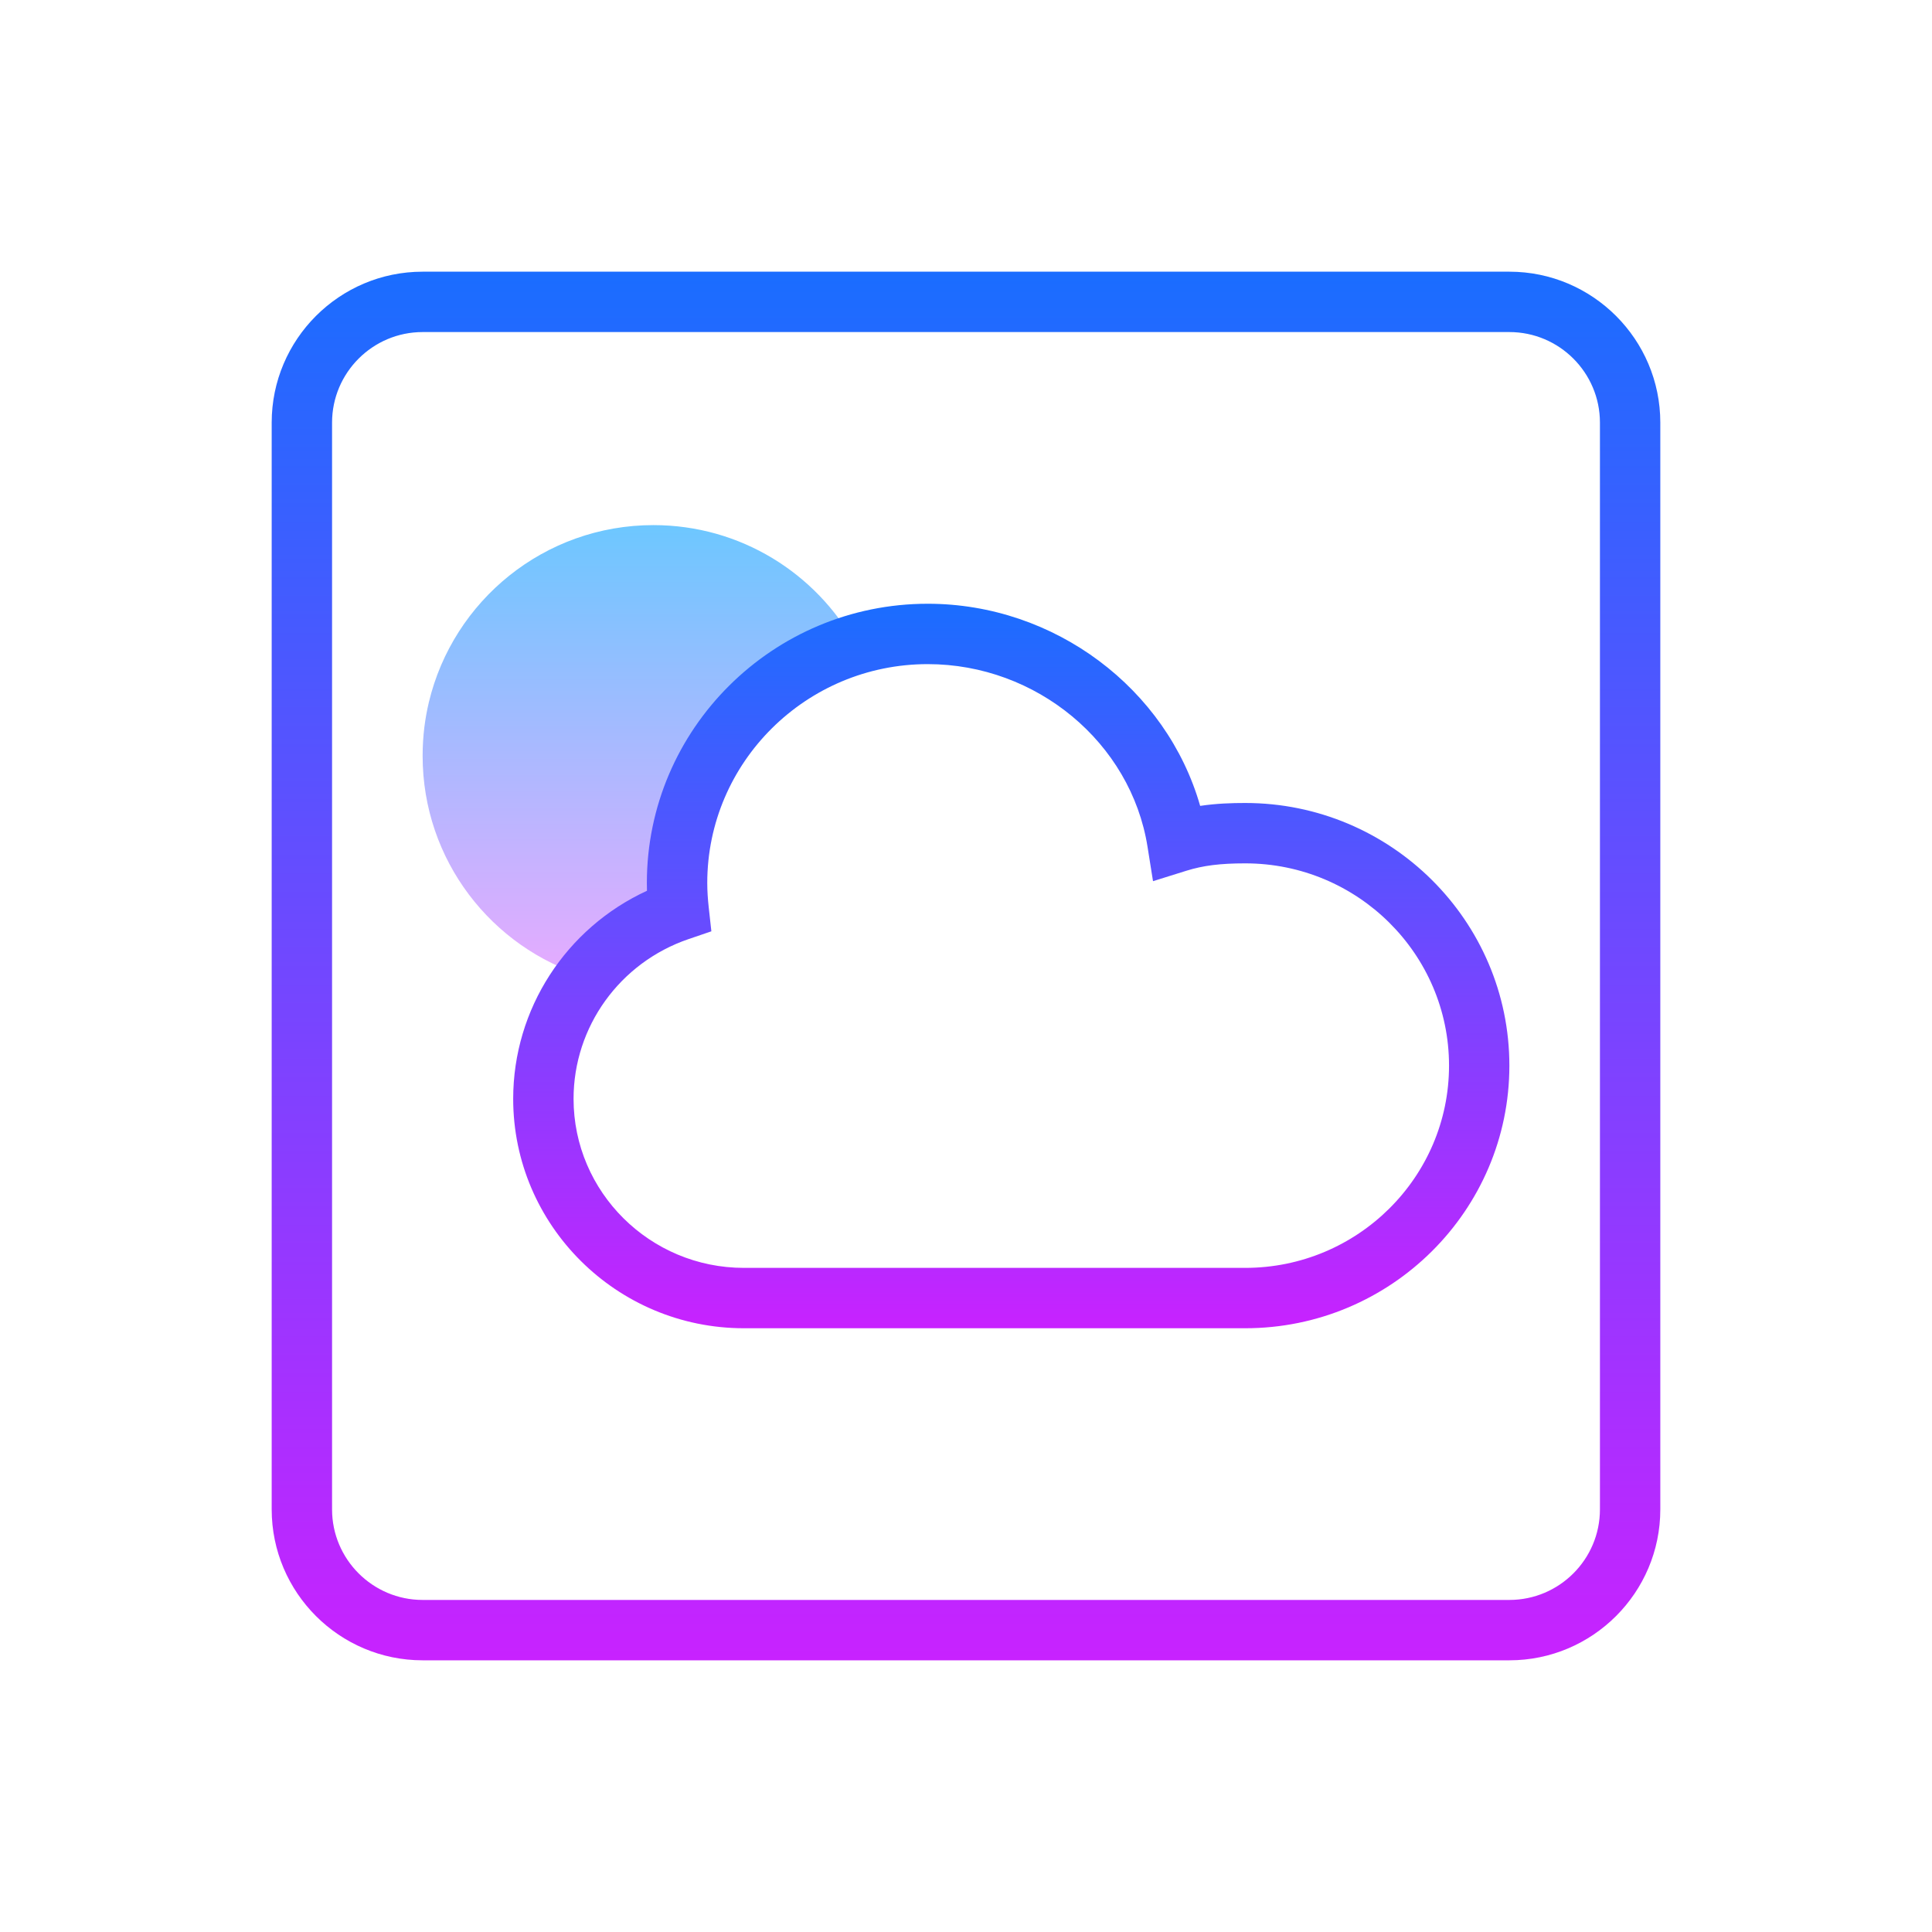
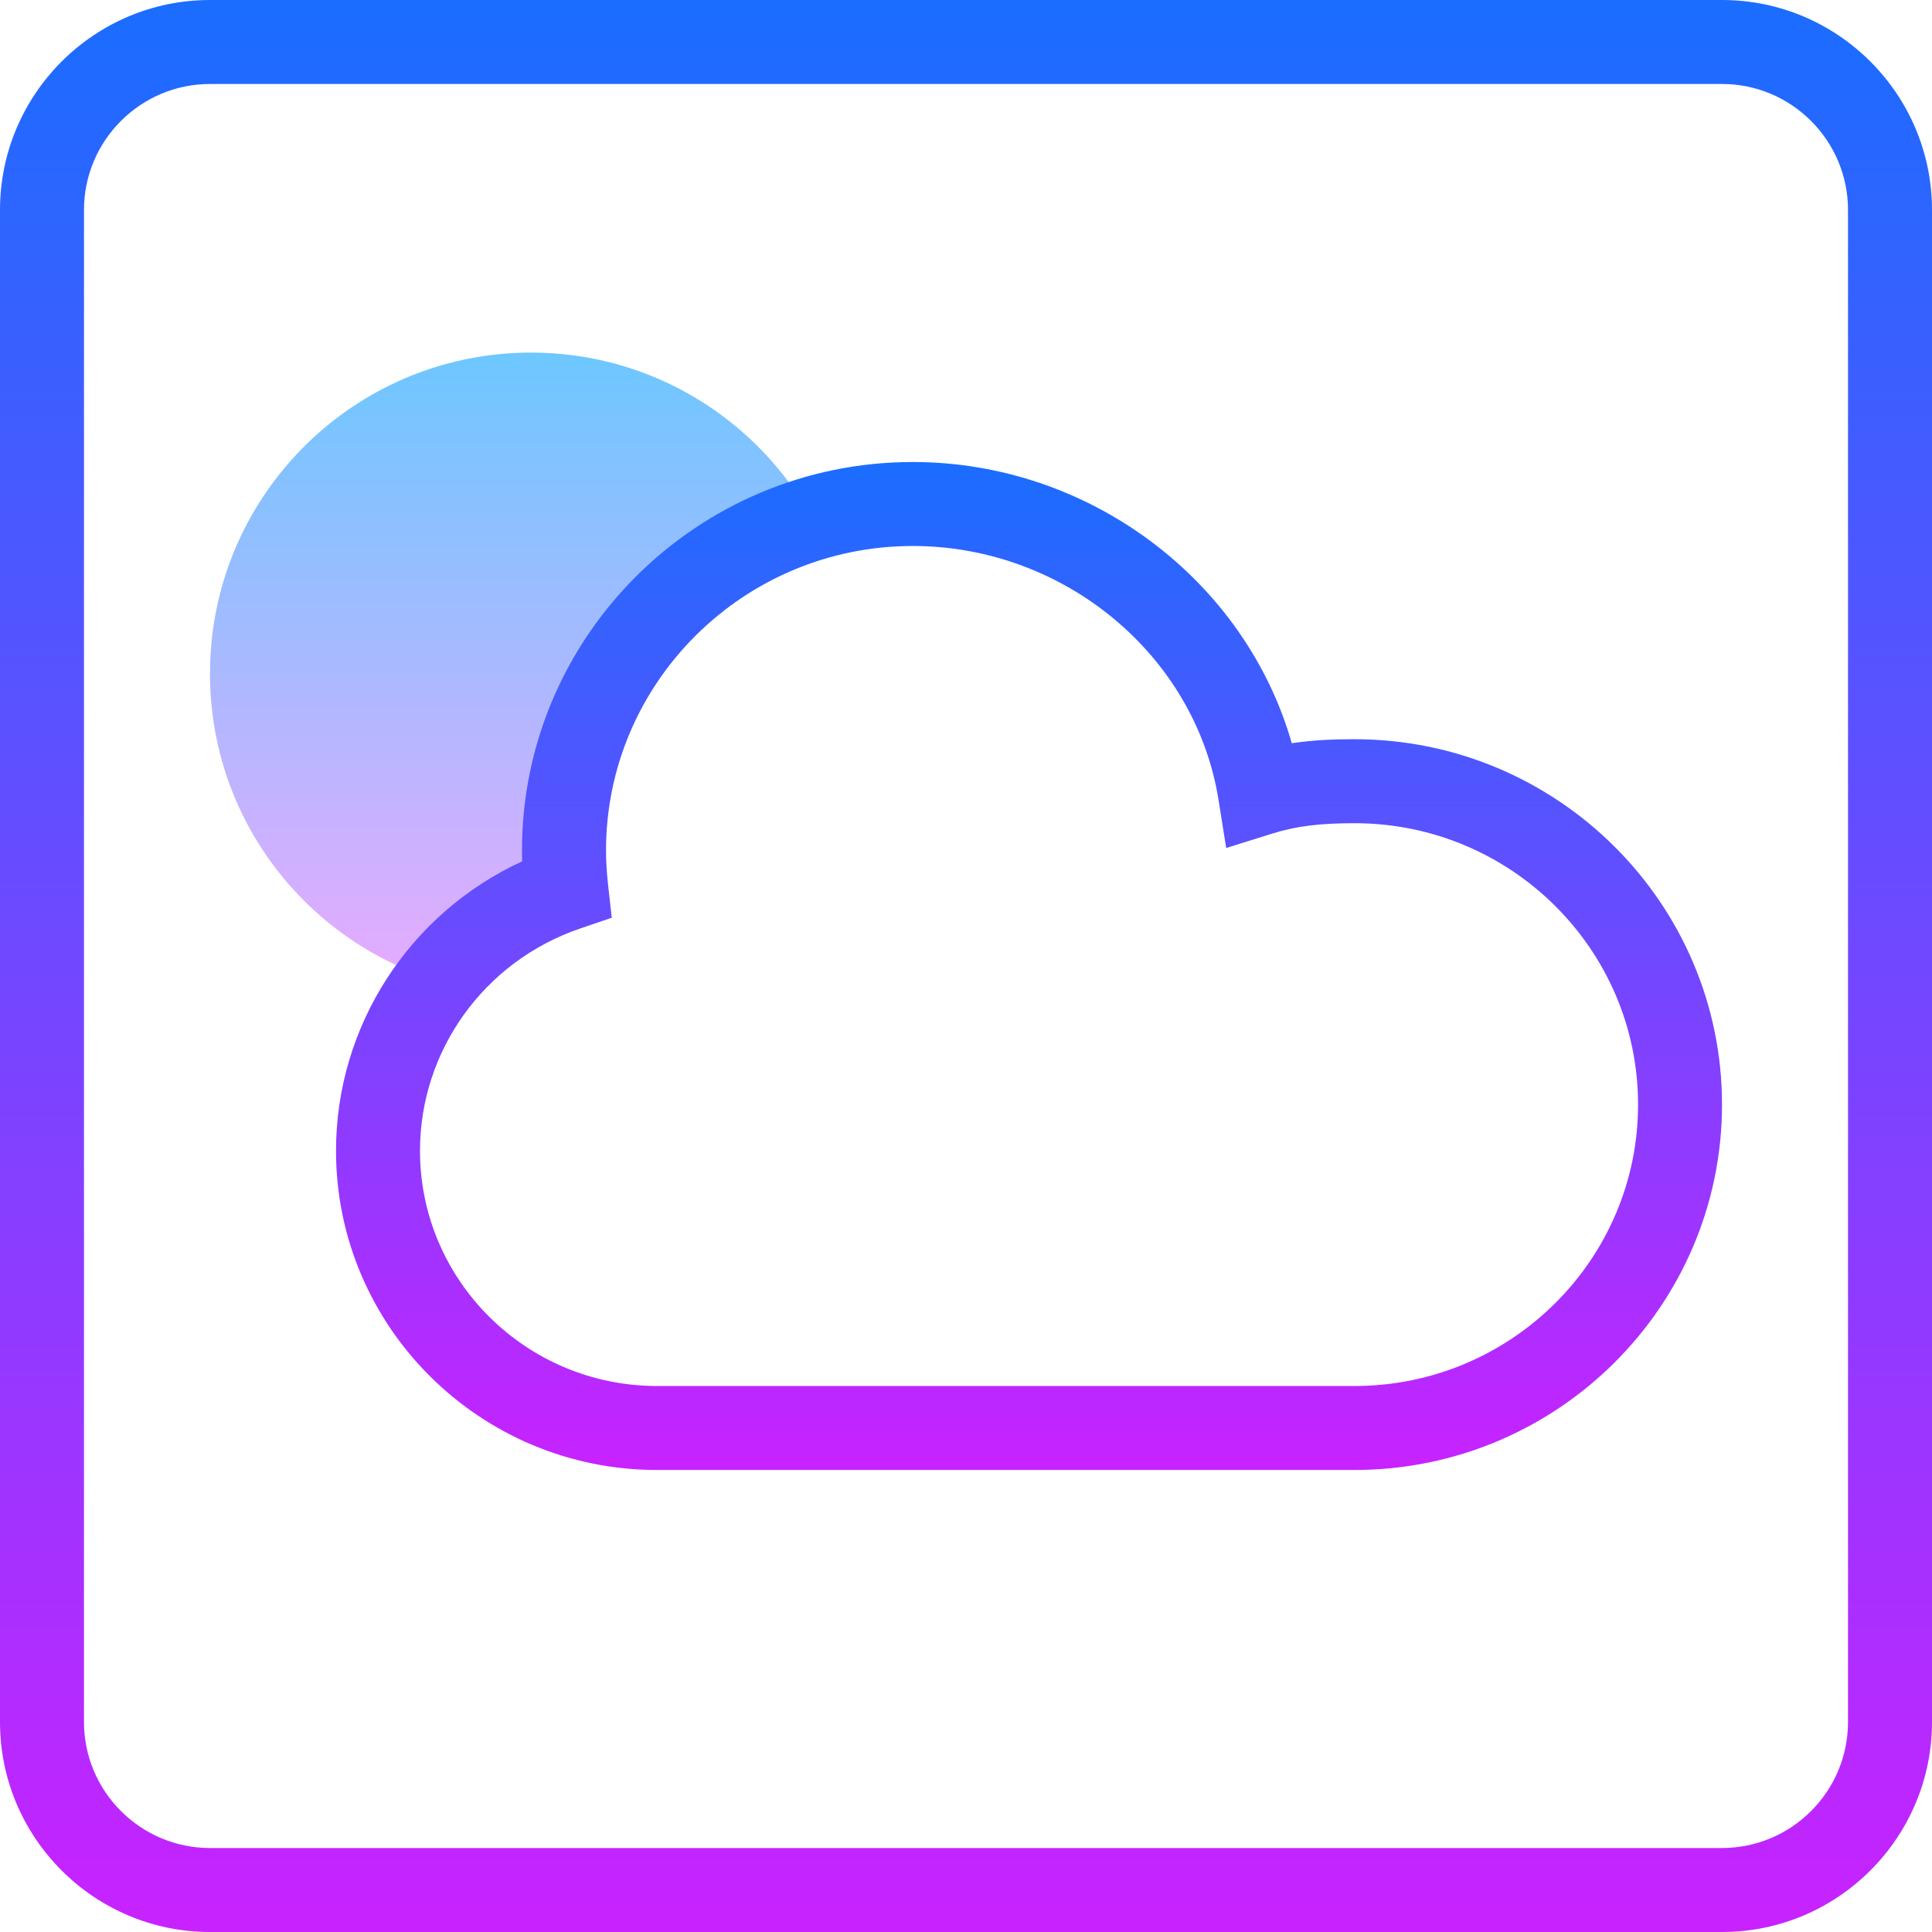
- <svg xmlns="http://www.w3.org/2000/svg" viewBox="0 0 64 64" width="512px" height="512px">
-   <linearGradient id="LSf0Tgjch2f5jPYcbNBYka" x1="21.171" x2="21.171" y1="17.395" y2="32.354" gradientUnits="userSpaceOnUse">
-     <stop offset="0" stop-color="#6dc7ff" />
-     <stop offset="1" stop-color="#e6abff" />
-   </linearGradient>
-   <path fill="url(#LSf0Tgjch2f5jPYcbNBYka)" d="M22.482,30.164c-0.033-0.301-0.054-0.605-0.054-0.914c0-3.73,2.493-6.878,5.912-7.899 c-1.302-2.358-3.811-3.956-6.695-3.956c-3.612,0-6.638,2.504-7.439,5.871c-0.064,0.268-0.113,0.541-0.148,0.819 C14.02,24.398,14,24.717,14,25.041c0,3.447,2.281,6.359,5.416,7.313C20.2,31.359,21.255,30.584,22.482,30.164z" />
-   <linearGradient id="LSf0Tgjch2f5jPYcbNBYkb" x1="32" x2="32" y1="9" y2="55" gradientUnits="userSpaceOnUse">
-     <stop offset="0" stop-color="#1a6dff" />
-     <stop offset="1" stop-color="#c822ff" />
-   </linearGradient>
-   <path fill="url(#LSf0Tgjch2f5jPYcbNBYkb)" d="M50,9H14c-2.757,0-5,2.243-5,5v36c0,2.757,2.243,5,5,5h36c2.757,0,5-2.243,5-5V14 C55,11.243,52.757,9,50,9z M53,50c0,1.654-1.346,3-3,3H14c-1.654,0-3-1.346-3-3V14c0-1.654,1.346-3,3-3h36c1.654,0,3,1.346,3,3V50z" />
-   <linearGradient id="LSf0Tgjch2f5jPYcbNBYkc" x1="33.5" x2="33.5" y1="20" y2="44" gradientUnits="userSpaceOnUse">
-     <stop offset="0" stop-color="#1a6dff" />
-     <stop offset="1" stop-color="#c822ff" />
-   </linearGradient>
-   <path fill="url(#LSf0Tgjch2f5jPYcbNBYkc)" d="M41.25,26.6c-0.448,0-0.951,0.015-1.493,0.096C38.645,22.813,34.94,20,30.732,20 c-5.13,0-9.304,4.149-9.304,9.25c0,0.086,0.001,0.172,0.004,0.258C18.752,30.741,17,33.421,17,36.4c0,4.19,3.429,7.6,7.643,7.6 H41.25c4.825,0,8.75-3.903,8.75-8.7S46.075,26.6,41.25,26.6z M41.25,42H24.643C21.531,42,19,39.488,19,36.4 c0-2.386,1.529-4.511,3.806-5.29l0.759-0.259l-0.088-0.797c-0.029-0.265-0.048-0.532-0.048-0.804c0-3.998,3.276-7.25,7.304-7.25 c3.602,0,6.731,2.6,7.28,6.048l0.182,1.142l1.104-0.345c0.558-0.174,1.123-0.245,1.952-0.245c3.722,0,6.75,3.005,6.75,6.7 S44.972,42,41.25,42z" />
+ <svg xmlns="http://www.w3.org/2000/svg" width="256px" height="256px" viewBox="0 0 256 256" version="1.1">
+   <defs>
+     <linearGradient id="linear0" gradientUnits="userSpaceOnUse" x1="21.171" y1="17.395" x2="21.171" y2="32.354" gradientTransform="matrix(5.565217,0,0,5.565217,-50.08696,-50.08696)">
+       <stop offset="0" style="stop-color:rgb(42.745%,78.039%,100%);stop-opacity:1;" />
+       <stop offset="1" style="stop-color:rgb(90.196%,67.059%,100%);stop-opacity:1;" />
+     </linearGradient>
+     <linearGradient id="linear1" gradientUnits="userSpaceOnUse" x1="32" y1="9" x2="32" y2="55" gradientTransform="matrix(5.565217,0,0,5.565217,-50.08696,-50.08696)">
+       <stop offset="0" style="stop-color:rgb(10.196%,42.745%,100%);stop-opacity:1;" />
+       <stop offset="1" style="stop-color:rgb(78.431%,13.333%,100%);stop-opacity:1;" />
+     </linearGradient>
+     <linearGradient id="linear2" gradientUnits="userSpaceOnUse" x1="33.5" y1="20" x2="33.5" y2="44" gradientTransform="matrix(5.565217,0,0,5.565217,-50.08696,-50.08696)">
+       <stop offset="0" style="stop-color:rgb(10.196%,42.745%,100%);stop-opacity:1;" />
+       <stop offset="1" style="stop-color:rgb(78.431%,13.333%,100%);stop-opacity:1;" />
+     </linearGradient>
+   </defs>
+   <g id="surface1">
+     <path style=" stroke:none;fill-rule:nonzero;fill:url(#linear0);" d="M 75.031 117.781 C 74.848 116.105 74.73 114.414 74.73 112.695 C 74.73 91.938 88.605 74.418 107.633 68.734 C 100.387 55.613 86.422 46.719 70.371 46.719 C 50.27 46.719 33.43 60.656 28.973 79.395 C 28.617 80.887 28.344 82.402 28.148 83.953 C 27.938 85.691 27.824 87.469 27.824 89.273 C 27.824 108.453 40.52 124.66 57.969 129.969 C 62.332 124.434 68.203 120.121 75.031 117.781 Z M 75.031 117.781 " />
+     <path style=" stroke:none;fill-rule:nonzero;fill:url(#linear1);" d="M 228.176 0 L 27.824 0 C 12.484 0 0 12.484 0 27.824 L 0 228.176 C 0 243.516 12.484 256 27.824 256 L 228.176 256 C 243.516 256 256 243.516 256 228.176 L 256 27.824 C 256 12.484 243.516 0 228.176 0 Z M 244.871 228.176 C 244.871 237.379 237.379 244.871 228.176 244.871 L 27.824 244.871 C 18.621 244.871 11.129 237.379 11.129 228.176 L 11.129 27.824 C 11.129 18.621 18.621 11.129 27.824 11.129 L 228.176 11.129 C 237.379 11.129 244.871 18.621 244.871 27.824 Z M 244.871 228.176 " />
+     <path style=" stroke:none;fill-rule:nonzero;fill:url(#linear2);" d="M 179.477 97.949 C 176.984 97.949 174.188 98.031 171.168 98.48 C 164.98 76.871 144.363 61.219 120.941 61.219 C 92.395 61.219 69.164 84.309 69.164 112.695 C 69.164 113.176 69.172 113.652 69.188 114.133 C 54.273 120.992 44.523 135.906 44.523 152.488 C 44.523 175.805 63.605 194.781 87.059 194.781 L 179.477 194.781 C 206.332 194.781 228.176 173.062 228.176 146.363 C 228.176 119.668 206.332 97.949 179.477 97.949 Z M 179.477 183.652 L 87.059 183.652 C 69.738 183.652 55.652 169.672 55.652 152.488 C 55.652 139.207 64.16 127.383 76.832 123.047 L 81.059 121.605 L 80.566 117.172 C 80.406 115.695 80.301 114.211 80.301 112.695 C 80.301 90.445 98.531 72.348 120.949 72.348 C 140.996 72.348 158.41 86.816 161.465 106.008 L 162.477 112.363 L 168.621 110.441 C 171.727 109.473 174.871 109.078 179.484 109.078 C 200.199 109.078 217.051 125.801 217.051 146.363 C 217.051 166.93 200.191 183.652 179.477 183.652 Z M 179.477 183.652 " />
+   </g>
</svg>
